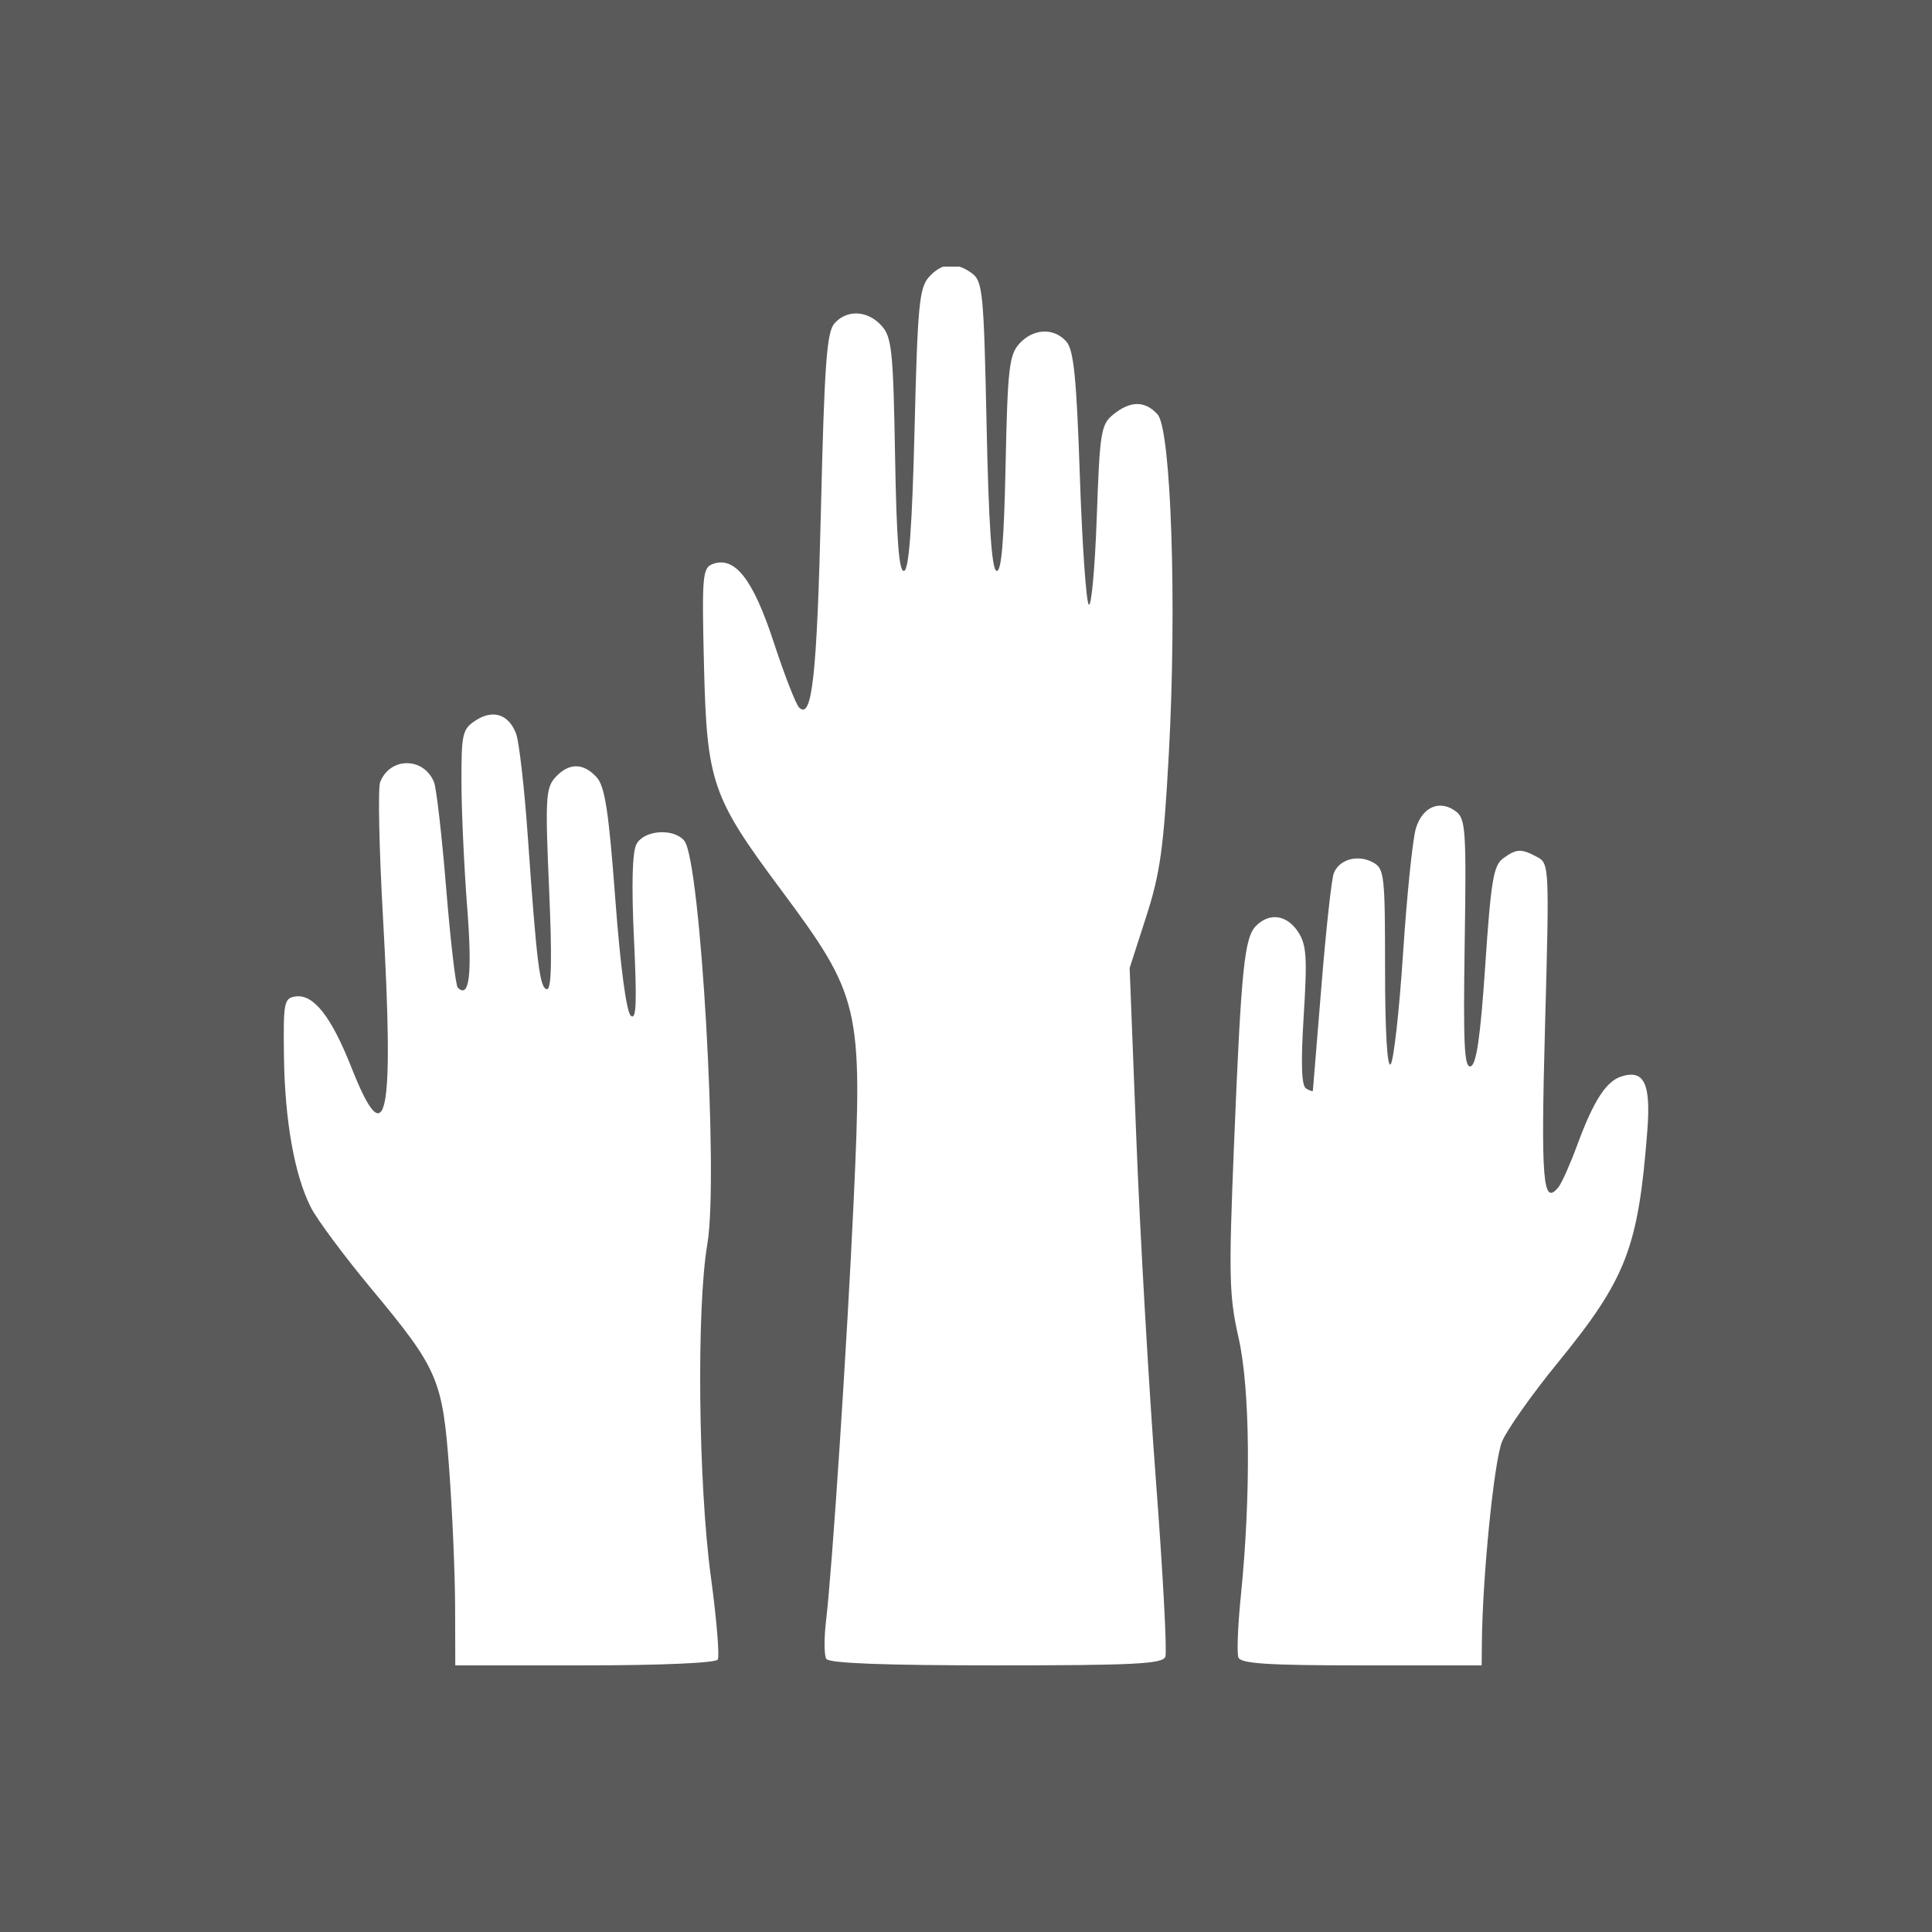
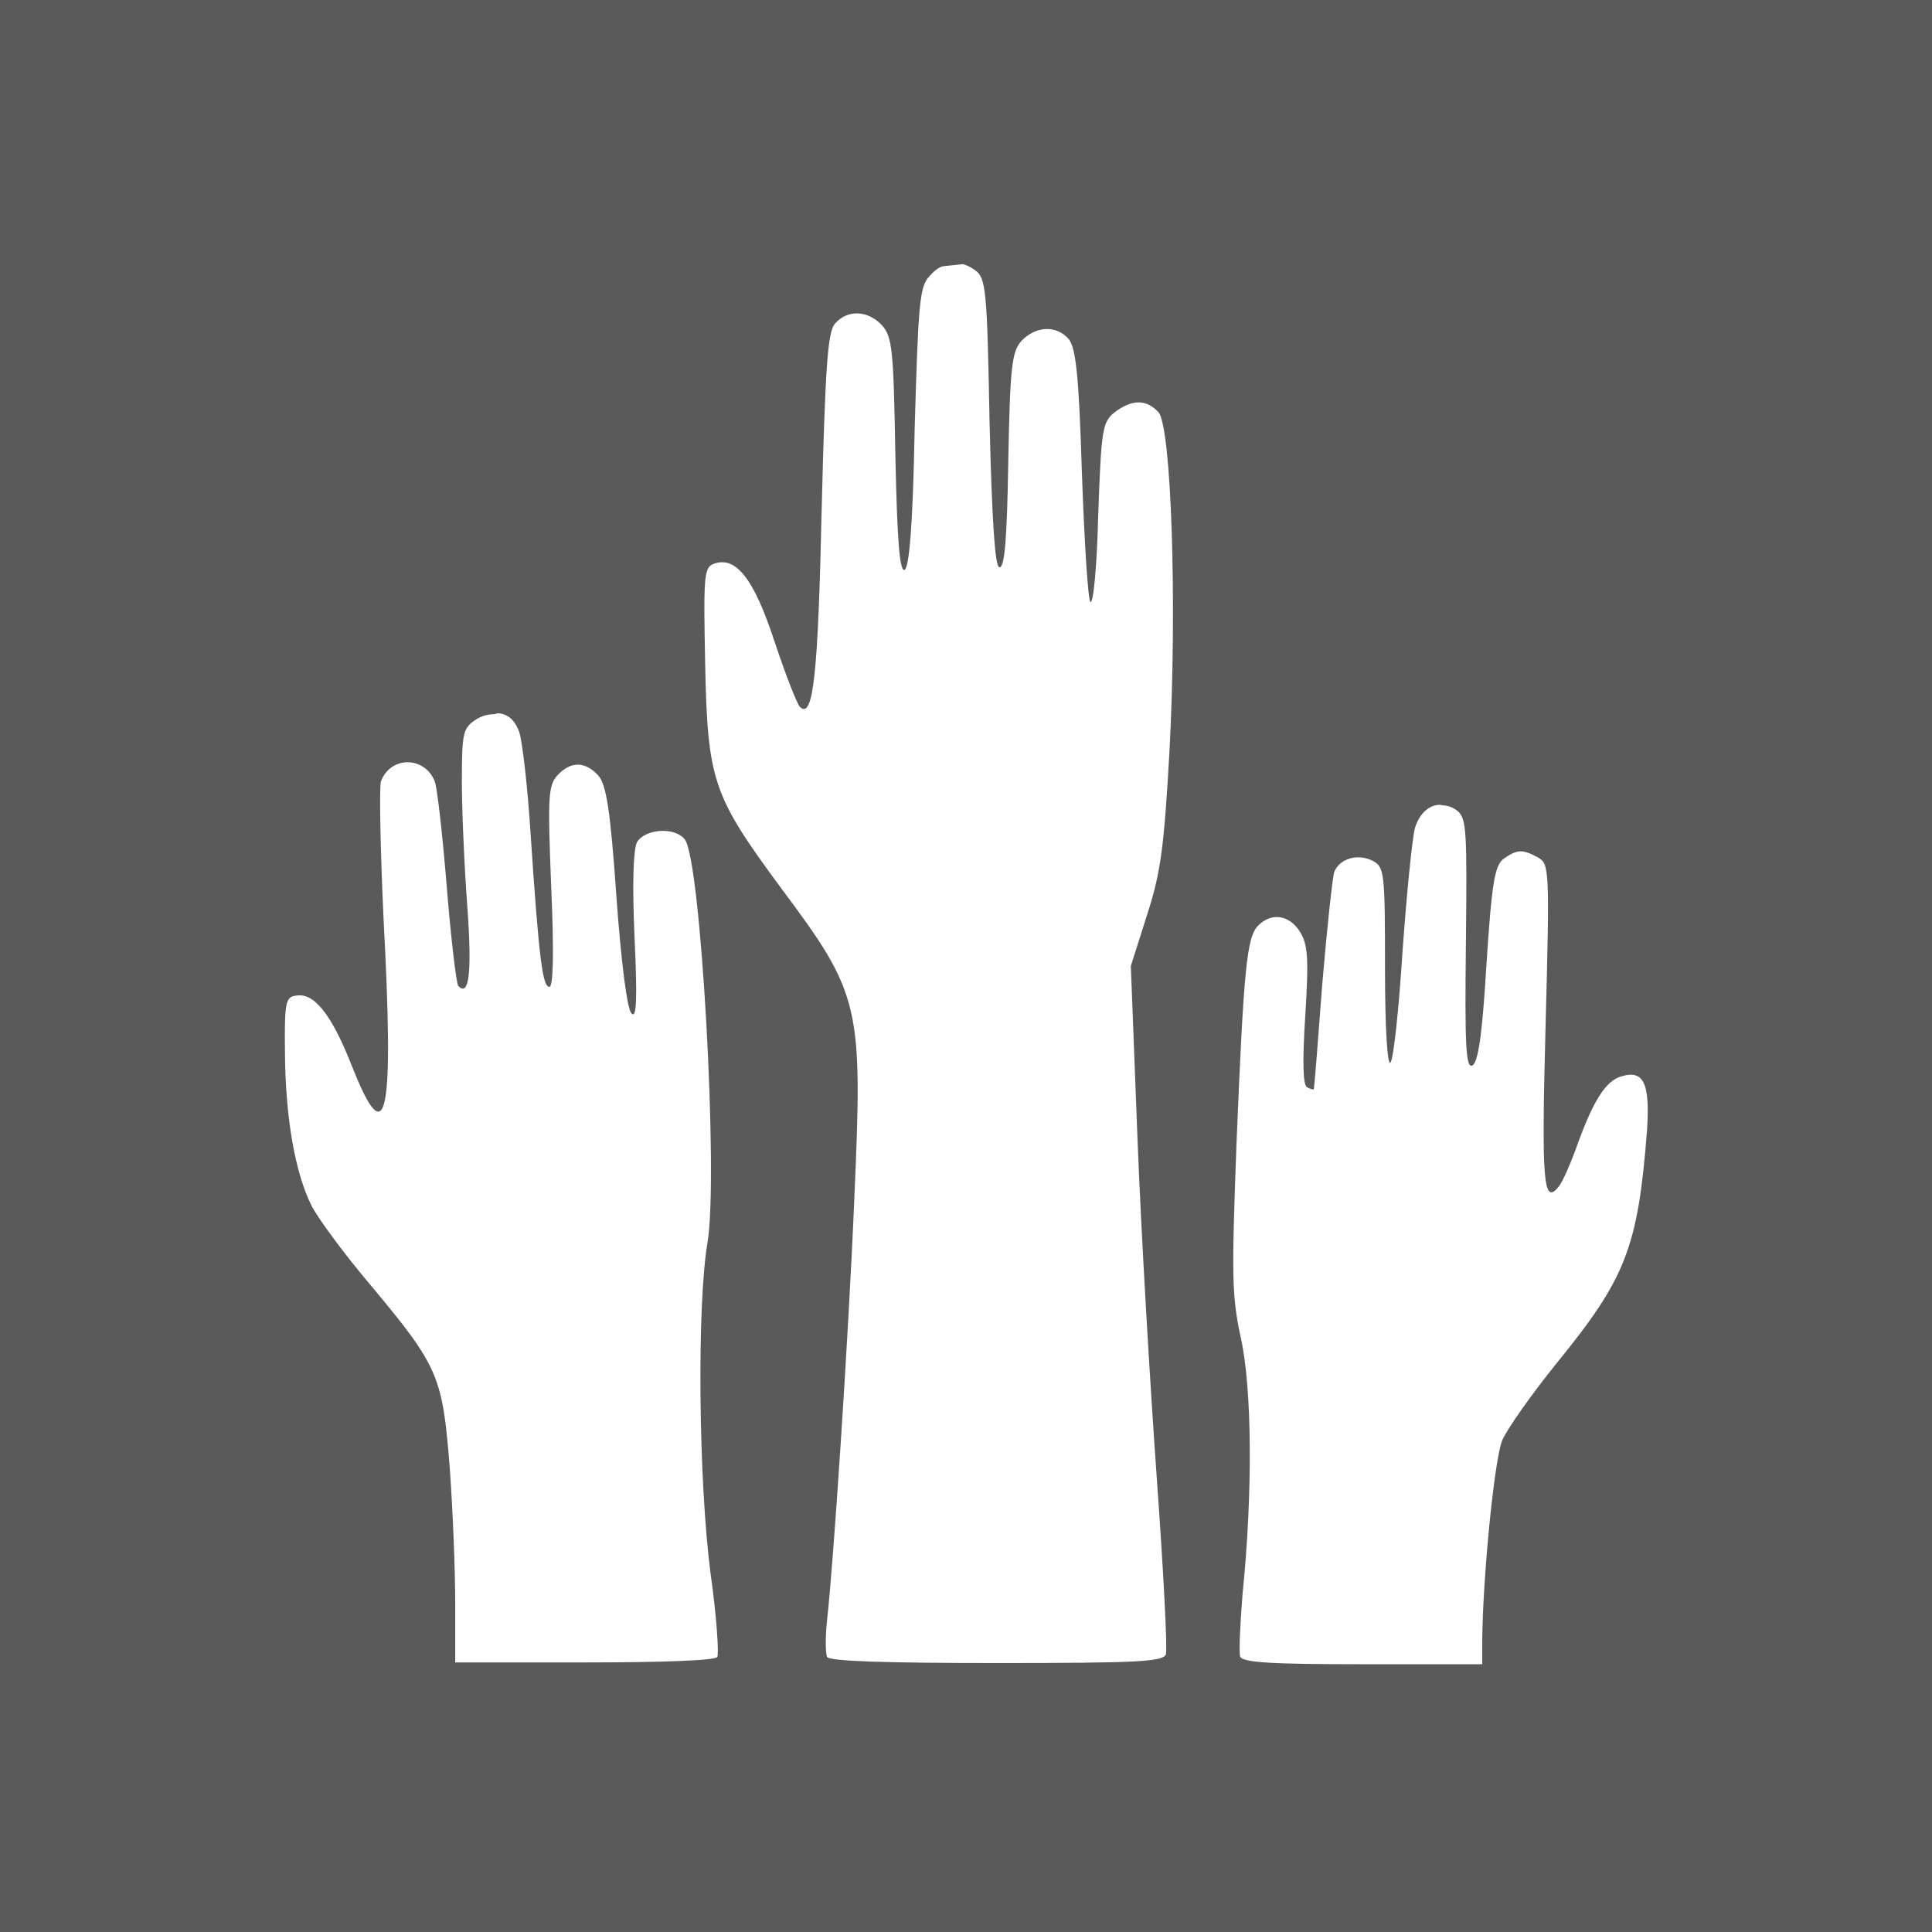
<svg xmlns="http://www.w3.org/2000/svg" version="1.1" id="svg2" width="320" height="320" viewBox="0 0 320 320">
  <defs id="defs6" />
-   <rect y="-1.4210855e-14" x="-1.4721377e-05" height="320" width="320" id="rect37" style="fill:#5a5a5a;fill-opacity:1;stroke-width:1.281" />
-   <path id="rect32" d="m 156.242,44.162 c -0.807,0.293 -1.588,0.851 -2.357,1.701 -1.628,1.798 -1.897,4.622 -2.404,25.17 -0.4,16.187 -0.921,23.257 -1.73,23.525 -0.842,0.279 -1.251,-4.912 -1.5,-19.064 -0.307,-17.437 -0.538,-19.667 -2.246,-21.553 -2.318,-2.56 -5.752,-2.715 -7.812,-0.354 -1.256,1.44 -1.649,6.861 -2.215,30.592 -0.662,27.782 -1.472,35.155 -3.625,33.002 -0.54,-0.54 -2.436,-5.42 -4.213,-10.844 -3.419,-10.436 -6.459,-14.309 -10.129,-12.9 -1.654,0.635 -1.769,2.002 -1.408,16.797 0.471,19.301 1.312,21.765 12.59,36.92 13.302,17.873 13.69,19.511 12.203,51.684 -1.098,23.759 -3.546,60.973 -4.582,69.676 -0.339,2.846 -0.317,5.658 0.049,6.25 0.448,0.725 9.612,1.074 28.137,1.074 22.83,0 27.566,-0.24 28.02,-1.422 0.3,-0.782 -0.406,-13.945 -1.568,-29.25 -1.163,-15.305 -2.618,-40.653 -3.232,-56.328 l -1.117,-28.5 2.74,-8.5 c 2.32,-7.195 2.896,-11.341 3.752,-27 1.348,-24.652 0.384,-53.716 -1.865,-56.201 -2.067,-2.284 -4.496,-2.286 -7.314,-0.004 -2.065,1.672 -2.254,2.844 -2.758,17.055 -0.297,8.392 -0.894,14.895 -1.324,14.453 -0.431,-0.442 -1.095,-10.028 -1.477,-21.303 -0.55,-16.242 -1.012,-20.864 -2.225,-22.25 -2.063,-2.359 -5.496,-2.207 -7.805,0.344 -1.678,1.854 -1.937,4.146 -2.268,20.047 -0.266,12.828 -0.699,17.844 -1.512,17.574 -0.788,-0.261 -1.29,-7.666 -1.637,-24.127 -0.464,-22.037 -0.64,-23.854 -2.441,-25.17 -0.71,-0.518 -1.386,-0.876 -2.039,-1.094 z M 81.834,118.352 c -0.945,-0.043 -1.986,0.278 -3.066,0.986 -2.184,1.431 -2.358,2.194 -2.336,10.273 0.013,4.8 0.442,14.126 0.953,20.725 0.855,11.043 0.364,15.177 -1.568,13.244 -0.344,-0.344 -1.206,-7.739 -1.916,-16.434 -0.71,-8.695 -1.615,-16.608 -2.01,-17.586 -1.7,-4.208 -7.315,-4.208 -8.93,0 -0.375,0.978 -0.165,11.002 0.467,22.277 1.887,33.669 0.621,39.744 -5.209,25 -3.356,-8.487 -6.29,-12.218 -9.273,-11.791 -1.895,0.271 -2.03,0.95 -1.918,9.791 0.136,10.751 1.74,19.783 4.467,25.152 1.02,2.009 5.481,8.015 9.914,13.348 11.219,13.498 11.899,15.08 13.012,30.291 0.512,6.99 0.943,17.096 0.959,22.459 l 0.029,9.75 h 21.441 c 12.57,0 21.685,-0.396 22.031,-0.957 0.325,-0.526 -0.188,-6.714 -1.143,-13.75 -2.081,-15.347 -2.388,-44.544 -0.578,-55.084 1.886,-10.981 -1.119,-63.536 -3.818,-66.789 -1.771,-2.134 -6.666,-1.785 -7.924,0.564 -0.696,1.301 -0.838,6.718 -0.41,15.75 0.504,10.637 0.382,13.513 -0.539,12.65 -0.728,-0.682 -1.725,-8.211 -2.559,-19.346 -1.087,-14.514 -1.716,-18.618 -3.088,-20.135 -2.201,-2.432 -4.636,-2.421 -6.852,0.027 -1.58,1.746 -1.678,3.513 -1.021,18.5 0.503,11.478 0.4,16.568 -0.336,16.568 -1.195,0 -1.712,-4.1 -3.186,-25.193 -0.564,-8.082 -1.441,-15.785 -1.947,-17.115 -0.767,-2.018 -2.072,-3.106 -3.646,-3.178 z m 156.795,15.09 c -1.774,-0.038 -3.35,1.3 -4.109,3.752 -0.536,1.73 -1.493,11.02 -2.125,20.645 -0.632,9.625 -1.563,17.929 -2.068,18.451 -0.56,0.579 -0.918,-5.563 -0.918,-15.715 0,-15.744 -0.112,-16.726 -2.037,-17.756 -2.503,-1.34 -5.548,-0.486 -6.453,1.809 -0.371,0.942 -1.294,9.361 -2.049,18.711 -0.755,9.35 -1.392,17.139 -1.416,17.309 -0.024,0.17 -0.536,0.005 -1.137,-0.365 -0.754,-0.466 -0.872,-4.192 -0.381,-12.051 0.605,-9.68 0.466,-11.752 -0.932,-13.885 -1.851,-2.825 -4.72,-3.241 -6.953,-1.008 -1.953,1.953 -2.467,7.058 -3.66,36.27 -0.891,21.81 -0.815,25.052 0.762,32 1.91,8.416 2.064,26.026 0.373,42.672 -0.5,4.918 -0.682,9.53 -0.406,10.25 0.39,1.017 4.93,1.309 20.396,1.309 h 19.893 l 0.035,-3.75 c 0.104,-11.032 2.03,-30.196 3.352,-33.344 0.83,-1.976 4.943,-7.799 9.141,-12.939 11.454,-14.028 13.419,-19.116 14.916,-38.598 0.596,-7.763 -0.537,-10.109 -4.307,-8.912 -2.517,0.799 -4.611,4.043 -7.271,11.262 -1.172,3.18 -2.572,6.34 -3.111,7.021 -2.624,3.317 -2.965,-0.719 -2.254,-26.773 0.719,-26.341 0.698,-26.79 -1.318,-27.869 -2.647,-1.417 -3.41,-1.383 -5.646,0.252 -1.576,1.152 -2.005,3.739 -2.939,17.67 -0.793,11.816 -1.458,16.438 -2.41,16.754 -1.064,0.353 -1.255,-3.498 -1,-20.238 0.288,-18.951 0.164,-20.787 -1.482,-22 -0.83,-0.611 -1.676,-0.914 -2.482,-0.932 z" style="stroke-width:1.547;fill:#ffffff" />
+   <rect y="-1.4e-14" x="-1.4e-05" height="320" width="320" id="rect37" style="fill:#5a5a5a;fill-opacity:1;stroke-width:1.2" />
+   <path id="rect32" d="m 156.2,44.1 c -0.8,0.2 -1.5,0.8 -2.3,1.7 -1.6,1.7 -1.8,4.6 -2.4,25.1 -0.3,16.1 -0.9,23.2 -1.7,23.5 -0.8,0.2 -1.2,-4.9 -1.5,-19.0 -0.3,-17.4 -0.5,-19.6 -2.2,-21.5 -2.3,-2.5 -5.7,-2.7 -7.8,-0.3 -1.2,1.4 -1.6,6.8 -2.2,30.5 -0.6,27.7 -1.4,35.1 -3.6,33.0 -0.5,-0.5 -2.4,-5.4 -4.2,-10.8 -3.4,-10.4 -6.4,-14.3 -10.1,-12.9 -1.6,0.6 -1.7,2.0 -1.4,16.7 0.4,19.3 1.3,21.7 12.5,36.9 13.3,17.8 13.6,19.5 12.2,51.6 -1.0,23.7 -3.5,60.9 -4.5,69.6 -0.3,2.8 -0.3,5.6 0.0,6.25 0.4,0.7 9.6,1.0 28.1,1.0 22.8,0 27.5,-0.2 28.0,-1.4 0.3,-0.7 -0.4,-13.9 -1.5,-29.25 -1.1,-15.3 -2.6,-40.6 -3.2,-56.3 l -1.1,-28.5 2.7,-8.5 c 2.3,-7.1 2.8,-11.3 3.7,-27 1.3,-24.6 0.3,-53.7 -1.8,-56.2 -2.0,-2.2 -4.4,-2.2 -7.3,-0.0 -2.0,1.6 -2.2,2.8 -2.7,17.0 -0.2,8.3 -0.8,14.8 -1.3,14.4 -0.4,-0.4 -1.0,-10.0 -1.4,-21.3 -0.5,-16.2 -1.0,-20.8 -2.2,-22.25 -2.0,-2.3 -5.4,-2.2 -7.8,0.3 -1.6,1.8 -1.9,4.1 -2.2,20.0 -0.2,12.8 -0.6,17.8 -1.5,17.5 -0.7,-0.2 -1.2,-7.6 -1.6,-24.1 -0.4,-22.0 -0.6,-23.8 -2.4,-25.1 -0.7,-0.5 -1.3,-0.8 -2.0,-1.0 z M 81.8,118.3 c -0.9,-0.0 -1.9,0.2 -3.0,0.9 -2.1,1.4 -2.3,2.1 -2.3,10.2 0.0,4.7 0.4,14.1 0.9,20.7 0.8,11.0 0.3,15.1 -1.5,13.2 -0.3,-0.3 -1.2,-7.7 -1.9,-16.4 -0.7,-8.6 -1.6,-16.6 -2.0,-17.5 -1.7,-4.2 -7.3,-4.2 -8.9,0 -0.3,0.9 -0.1,11.0 0.4,22.2 1.8,33.6 0.6,39.7 -5.2,25 -3.3,-8.4 -6.2,-12.2 -9.2,-11.7 -1.8,0.2 -2.0,0.95 -1.9,9.7 0.1,10.7 1.7,19.7 4.4,25.1 1.0,2.0 5.4,8.0 9.9,13.3 11.2,13.4 11.8,15.0 13.0,30.2 0.5,6.9 0.9,17.0 0.9,22.4 l 0.0,9.75 h 21.4 c 12.5,0 21.6,-0.3 22.0,-0.9 0.3,-0.5 -0.1,-6.7 -1.1,-13.75 -2.0,-15.3 -2.3,-44.5 -0.5,-55.0 1.8,-10.9 -1.1,-63.5 -3.8,-66.7 -1.7,-2.1 -6.6,-1.7 -7.9,0.5 -0.6,1.3 -0.8,6.7 -0.4,15.75 0.5,10.6 0.3,13.5 -0.5,12.6 -0.7,-0.6 -1.7,-8.2 -2.5,-19.3 -1.0,-14.5 -1.7,-18.6 -3.0,-20.1 -2.2,-2.4 -4.6,-2.4 -6.8,0.0 -1.5,1.7 -1.6,3.5 -1.0,18.5 0.5,11.4 0.3,16.5 -0.3,16.5 -1.1,0 -1.7,-4.1 -3.1,-25.1 -0.5,-8.0 -1.4,-15.7 -1.9,-17.1 -0.7,-2.0 -2.0,-3.1 -3.6,-3.1 z m 156.7,15.0 c -1.7,-0.0 -3.3,1.3 -4.1,3.7 -0.5,1.7 -1.4,11.0 -2.1,20.6 -0.6,9.6 -1.5,17.9 -2.0,18.4 -0.5,0.5 -0.9,-5.5 -0.9,-15.7 0,-15.7 -0.1,-16.7 -2.0,-17.7 -2.5,-1.3 -5.5,-0.4 -6.4,1.8 -0.3,0.9 -1.2,9.3 -2.0,18.7 -0.7,9.35 -1.3,17.1 -1.4,17.3 -0.0,0.1 -0.5,0.0 -1.1,-0.3 -0.7,-0.4 -0.8,-4.1 -0.3,-12.0 0.6,-9.6 0.4,-11.7 -0.9,-13.8 -1.8,-2.8 -4.7,-3.2 -6.9,-1.0 -1.9,1.9 -2.4,7.0 -3.6,36.2 -0.8,21.8 -0.8,25.0 0.7,32 1.9,8.4 2.0,26.0 0.3,42.6 -0.4,4.9 -0.6,9.5 -0.4,10.25 0.3,1.0 4.9,1.3 20.3,1.3 h 19.8 l 0.0,-3.75 c 0.1,-11.0 2.03,-30.1 3.3,-33.3 0.8,-1.9 4.9,-7.7 9.1,-12.9 11.4,-14.0 13.4,-19.1 14.9,-38.5 0.5,-7.7 -0.5,-10.1 -4.3,-8.9 -2.5,0.7 -4.6,4.0 -7.2,11.2 -1.1,3.1 -2.5,6.3 -3.1,7.0 -2.6,3.3 -2.9,-0.7 -2.2,-26.7 0.7,-26.3 0.6,-26.7 -1.3,-27.8 -2.6,-1.4 -3.4,-1.3 -5.6,0.2 -1.5,1.1 -2.0,3.7 -2.9,17.6 -0.7,11.8 -1.4,16.4 -2.4,16.7 -1.0,0.3 -1.2,-3.4 -1,-20.2 0.2,-18.9 0.1,-20.7 -1.4,-22 -0.8,-0.6 -1.6,-0.9 -2.4,-0.9 z" style="stroke-width:1.5;fill:#ffffff" />
</svg>
